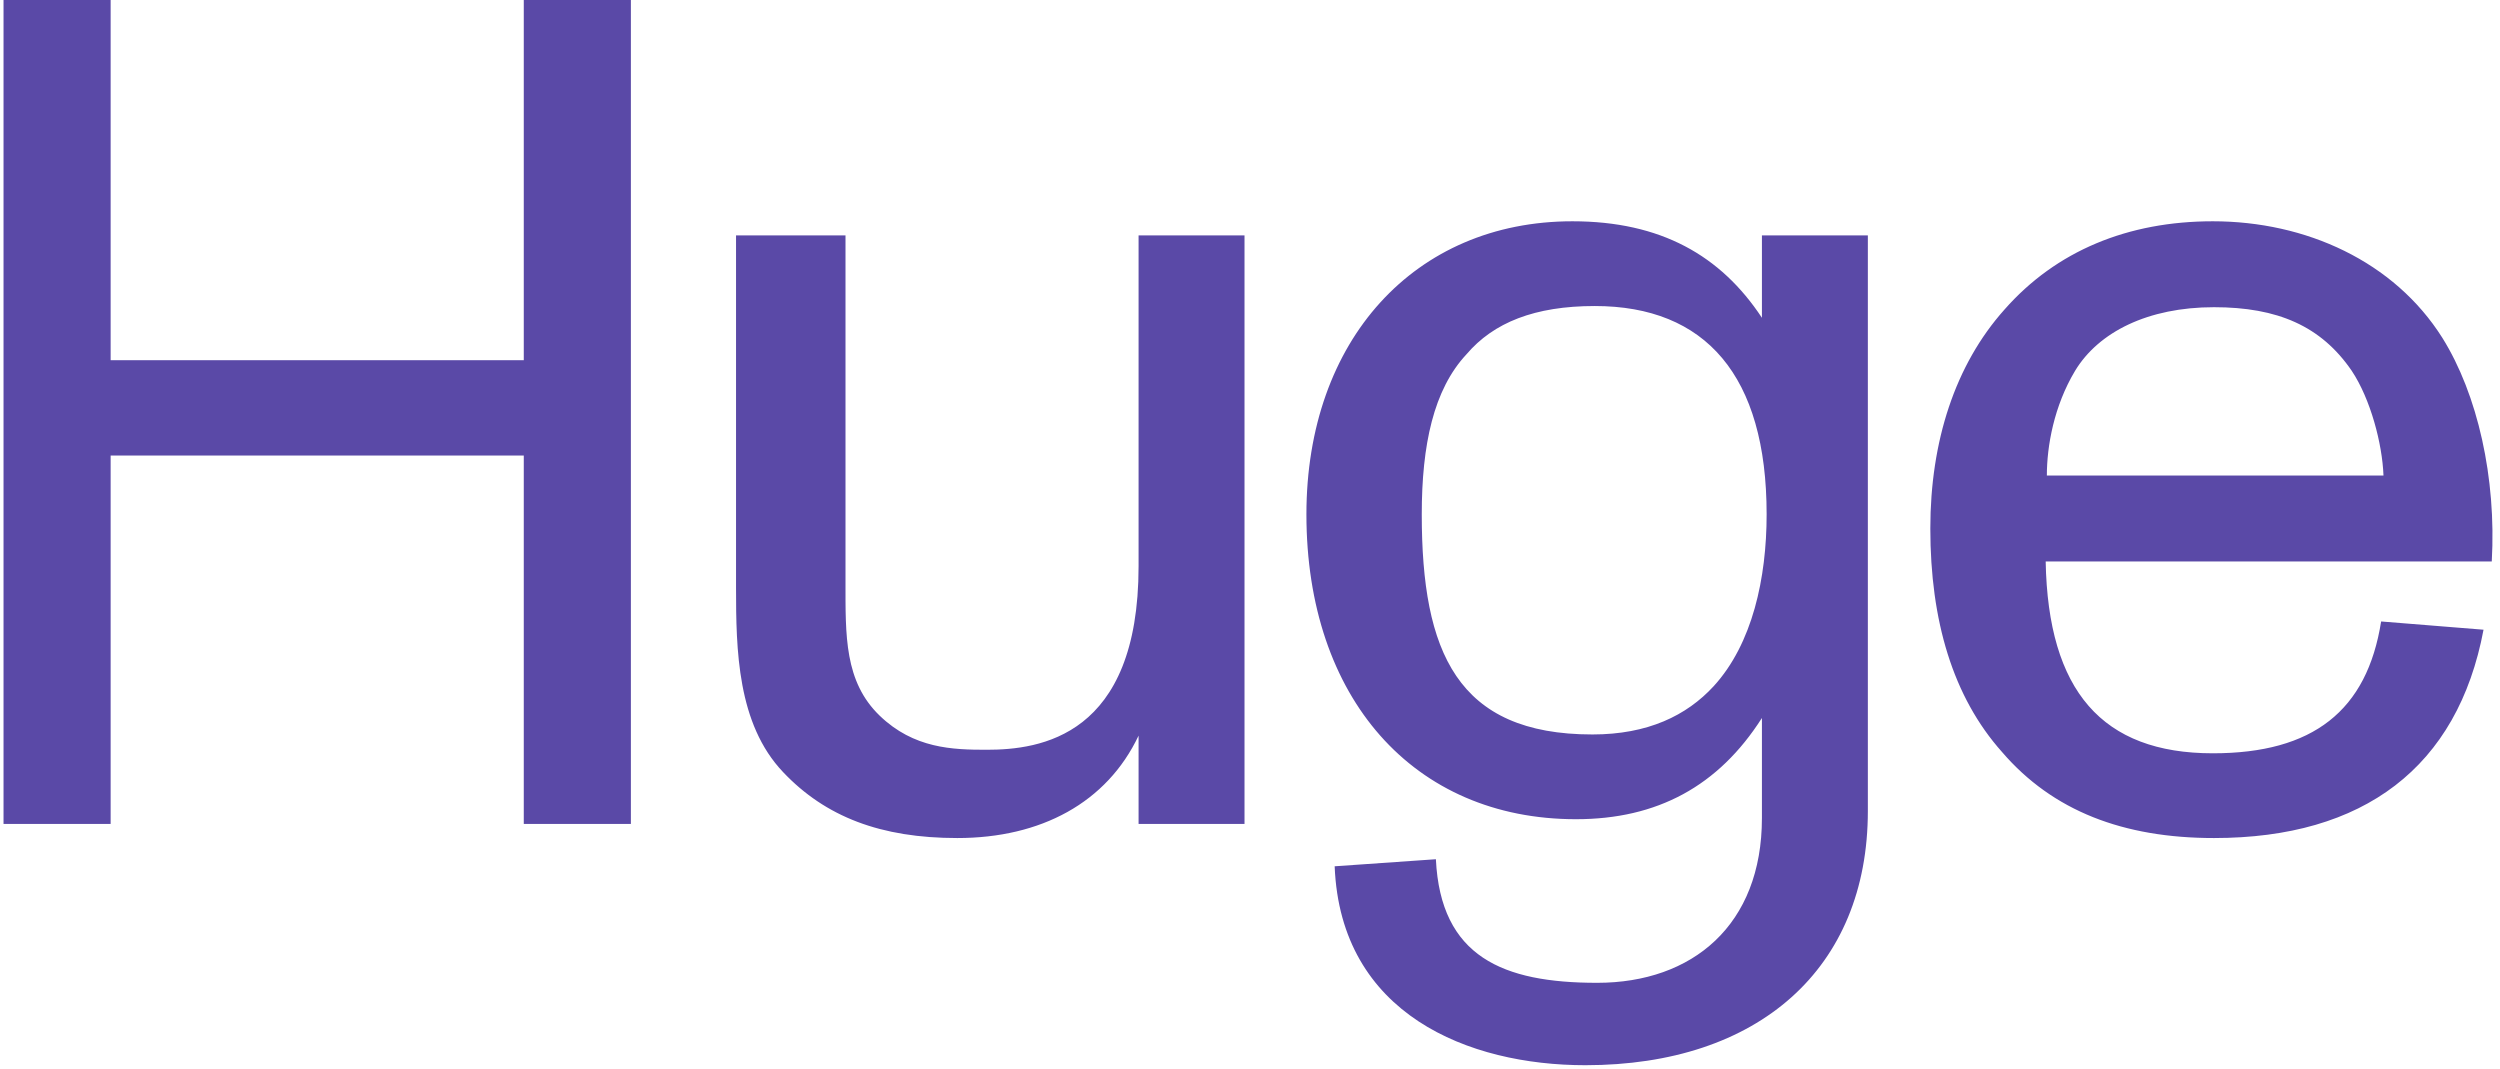
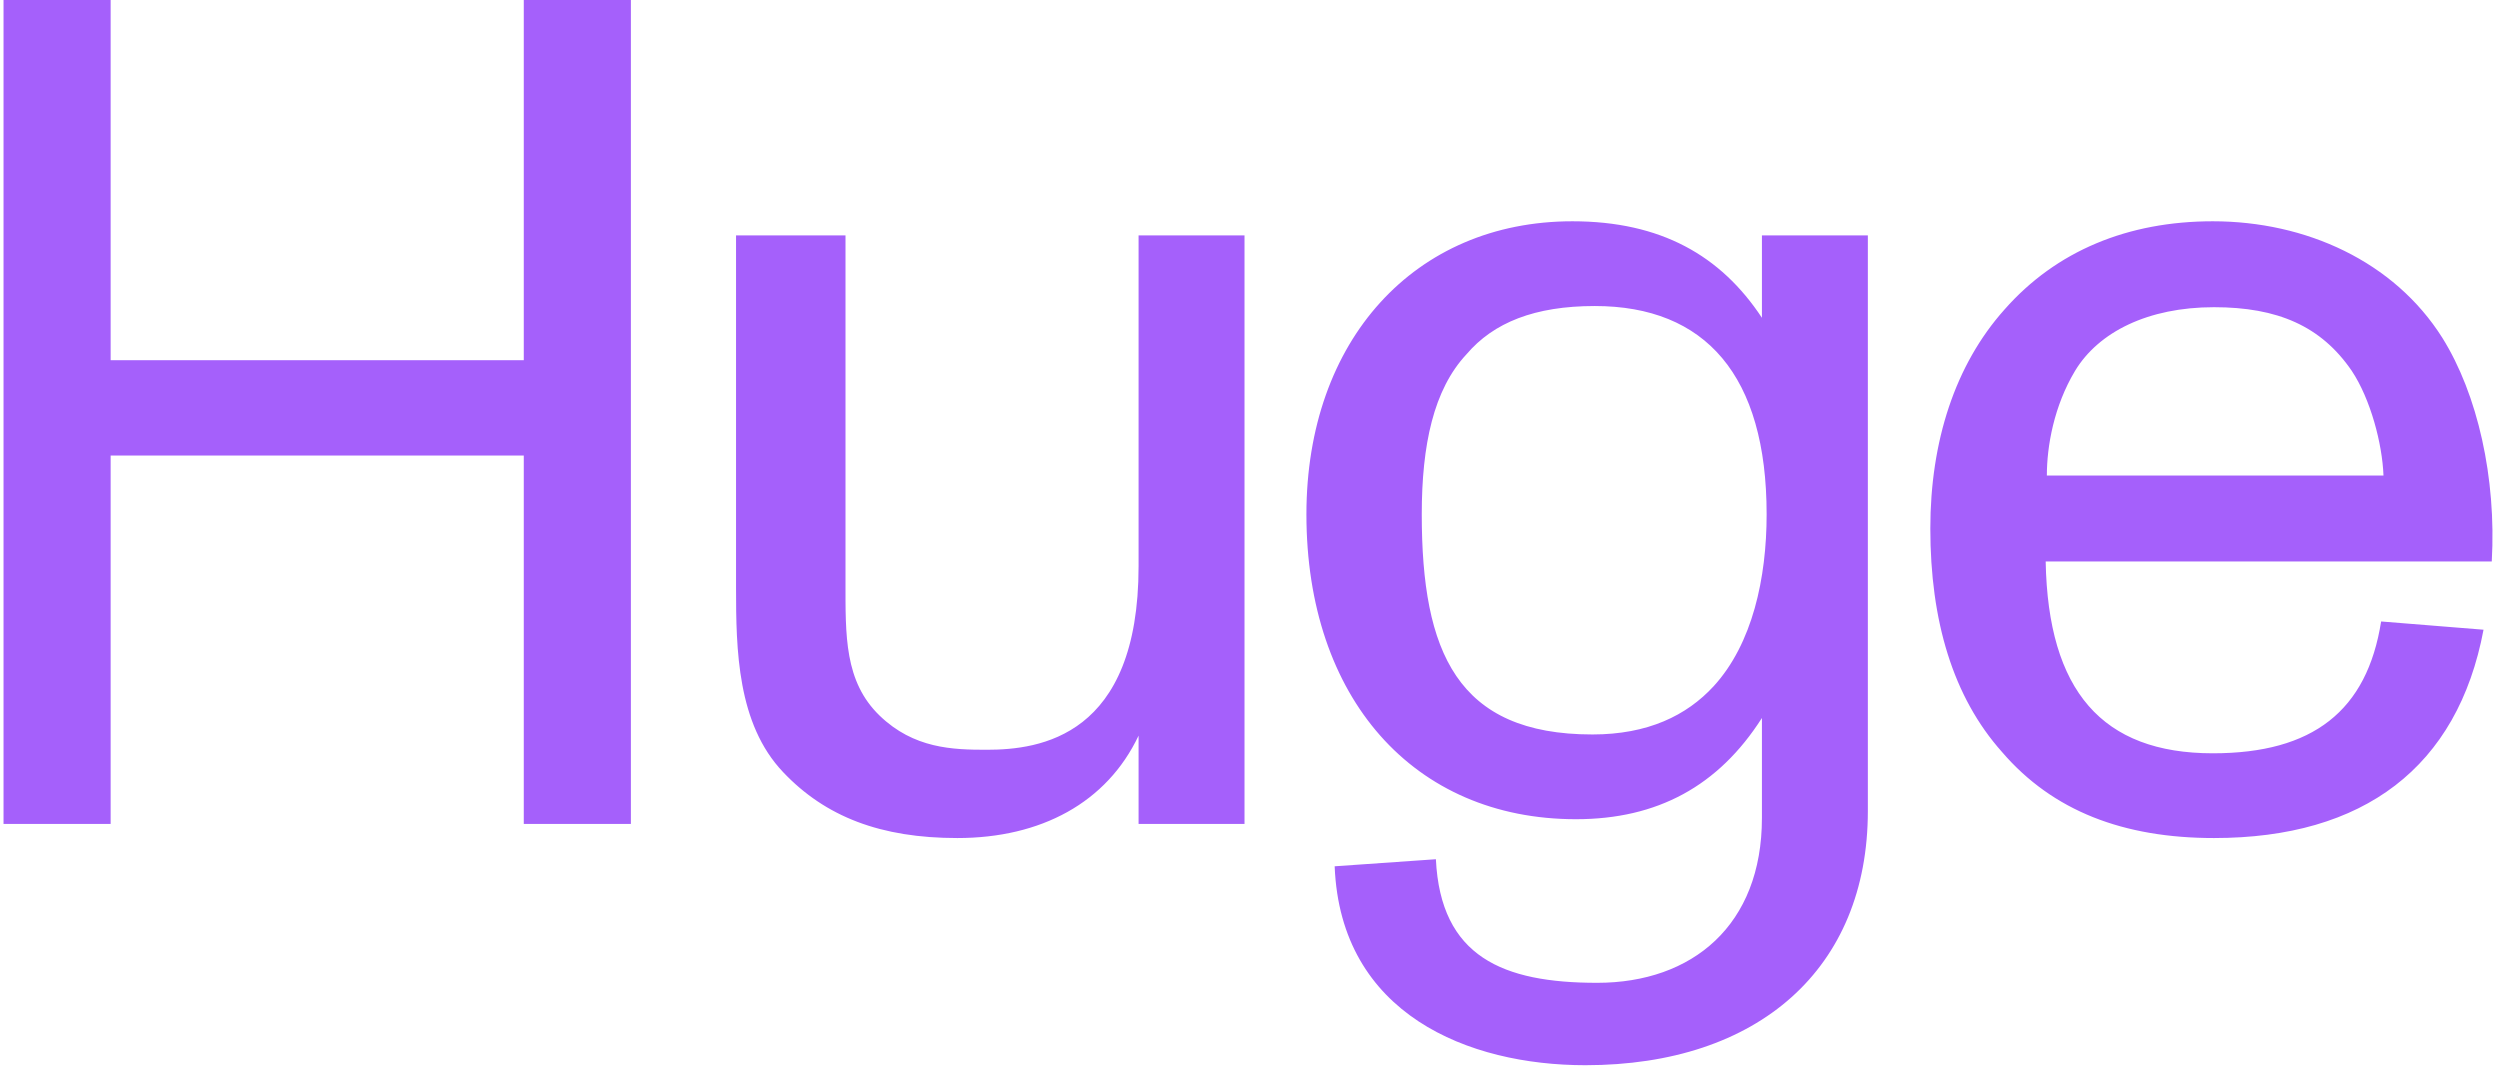
<svg xmlns="http://www.w3.org/2000/svg" width="531" height="227" viewBox="0 0 531 227" fill="none">
-   <path d="M0.75 175V-1.19209e-05H23.5V76.5H111.25V-1.19209e-05H134V175H111.25V96.75H23.5V175H0.75ZM203.334 178C187.084 178 175.334 173.5 166.334 164C156.584 153.75 156.334 138 156.334 124.75V50H179.584V123.5C179.584 135 179.334 144.75 186.834 152C194.084 159 202.334 159.25 209.584 159.25C220.834 159.25 241.834 156.5 241.834 120.25V50H264.334V175H241.834V156.25C235.084 170.5 221.084 178 203.334 178ZM336.732 226.25C311.982 226.25 284.732 215.5 283.482 184L304.982 182.5C305.982 203.25 319.232 208.75 339.232 208.75C359.482 208.75 374.232 196.5 374.232 173.75V152.5C364.982 167 351.982 174 334.732 174C300.232 174 277.482 148.25 277.482 109.25C277.482 72.25 300.482 47 333.982 47C352.732 47 365.482 54.25 374.232 67.5V50H396.732V172.25C396.732 205.75 373.482 226.25 336.732 226.25ZM301.982 109.25C301.982 138.5 309.482 156 338.232 156C349.982 156 358.232 152 363.982 145.75C372.232 136.75 375.232 122.75 375.232 109.25C375.232 79.75 362.232 65 338.732 65C325.982 65 317.232 68.5 311.482 75.25C304.482 82.75 301.982 94.5 301.982 109.25ZM470.252 178C451.002 178 436.002 172.25 425.252 159.75C414.752 148 410.002 131.75 410.002 112.25C410.002 93.75 415.252 77.5 425.752 65.75C436.752 53.25 452.002 47 470.002 47C489.752 47 508.502 55.5 518.752 71.75C526.252 83.75 530.252 101.5 529.252 119.25H434.502C435.002 146.75 446.502 160 470.002 160C491.252 160 502.752 151 505.752 132L527.502 133.75C522.002 163 502.002 178 470.252 178ZM434.752 101H506.252C506.002 94.25 503.502 84.75 499.502 78.75C493.002 69.25 483.752 65.25 470.252 65.25C456.252 65.25 445.752 70.5 440.752 78.75C436.252 86.25 434.752 94.75 434.752 101Z" fill="#5a49a7" />
+   <path d="M0.75 175V-1.19209e-05H23.5V76.5H111.25V-1.19209e-05H134V175H111.25V96.75H23.5V175H0.75ZM203.334 178C187.084 178 175.334 173.5 166.334 164C156.584 153.75 156.334 138 156.334 124.75V50H179.584V123.5C179.584 135 179.334 144.75 186.834 152C194.084 159 202.334 159.25 209.584 159.25C220.834 159.25 241.834 156.5 241.834 120.25V50H264.334V175H241.834V156.25C235.084 170.5 221.084 178 203.334 178ZM336.732 226.25C311.982 226.25 284.732 215.5 283.482 184L304.982 182.5C305.982 203.25 319.232 208.75 339.232 208.75C359.482 208.75 374.232 196.5 374.232 173.75V152.5C364.982 167 351.982 174 334.732 174C300.232 174 277.482 148.25 277.482 109.25C277.482 72.25 300.482 47 333.982 47C352.732 47 365.482 54.25 374.232 67.5V50H396.732V172.25C396.732 205.75 373.482 226.25 336.732 226.25ZM301.982 109.25C301.982 138.5 309.482 156 338.232 156C349.982 156 358.232 152 363.982 145.75C372.232 136.75 375.232 122.75 375.232 109.25C375.232 79.75 362.232 65 338.732 65C325.982 65 317.232 68.5 311.482 75.25C304.482 82.75 301.982 94.5 301.982 109.25ZM470.252 178C451.002 178 436.002 172.25 425.252 159.75C414.752 148 410.002 131.75 410.002 112.25C410.002 93.75 415.252 77.5 425.752 65.75C436.752 53.25 452.002 47 470.002 47C489.752 47 508.502 55.5 518.752 71.75C526.252 83.75 530.252 101.5 529.252 119.25H434.502C435.002 146.75 446.502 160 470.002 160C491.252 160 502.752 151 505.752 132L527.502 133.75C522.002 163 502.002 178 470.252 178ZM434.752 101H506.252C506.002 94.25 503.502 84.75 499.502 78.75C493.002 69.25 483.752 65.25 470.252 65.25C456.252 65.25 445.752 70.5 440.752 78.75C436.252 86.25 434.752 94.75 434.752 101Z" fill="#A560FB" />
</svg>
